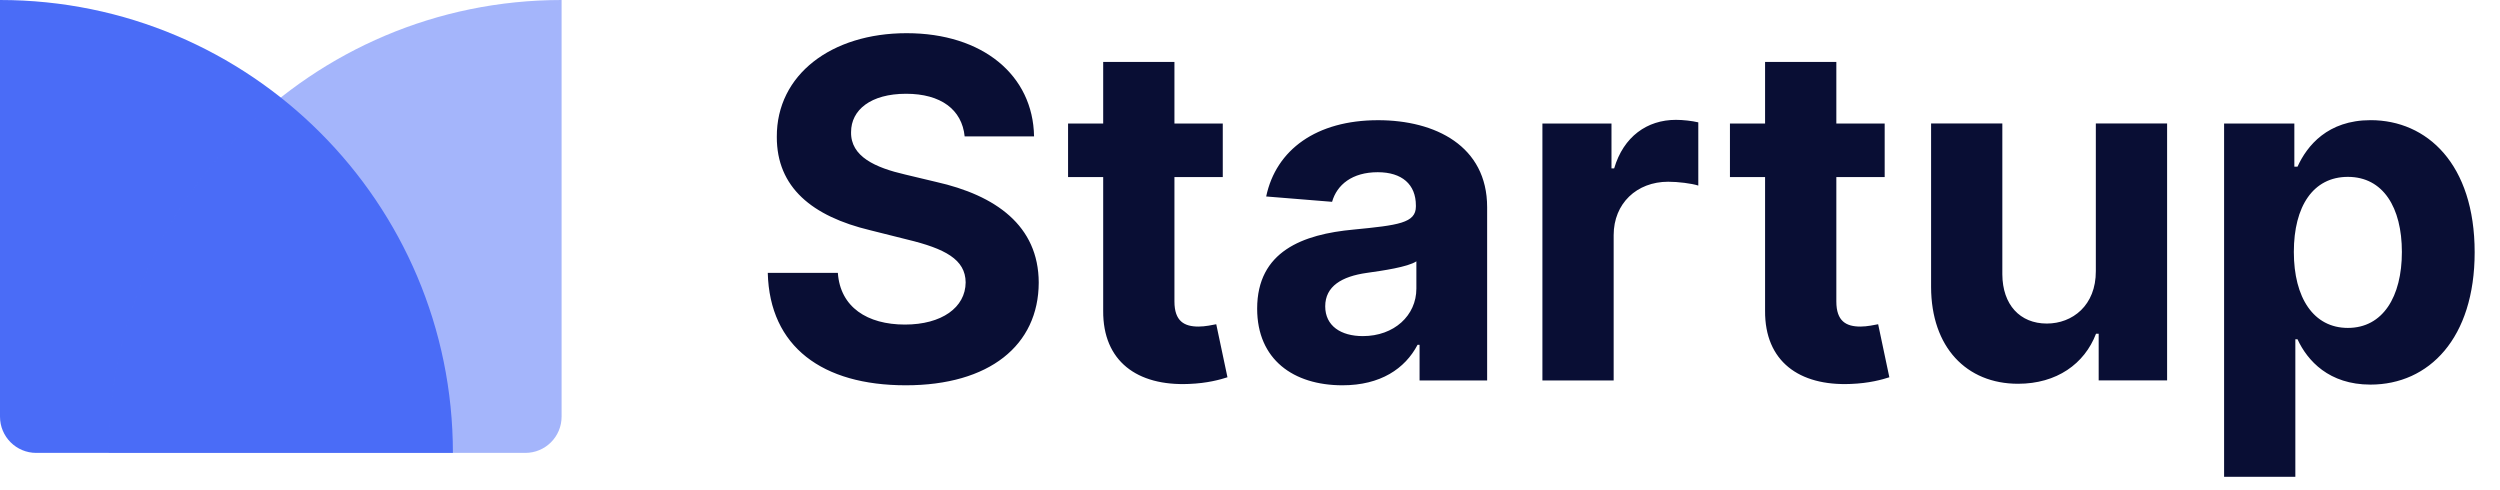
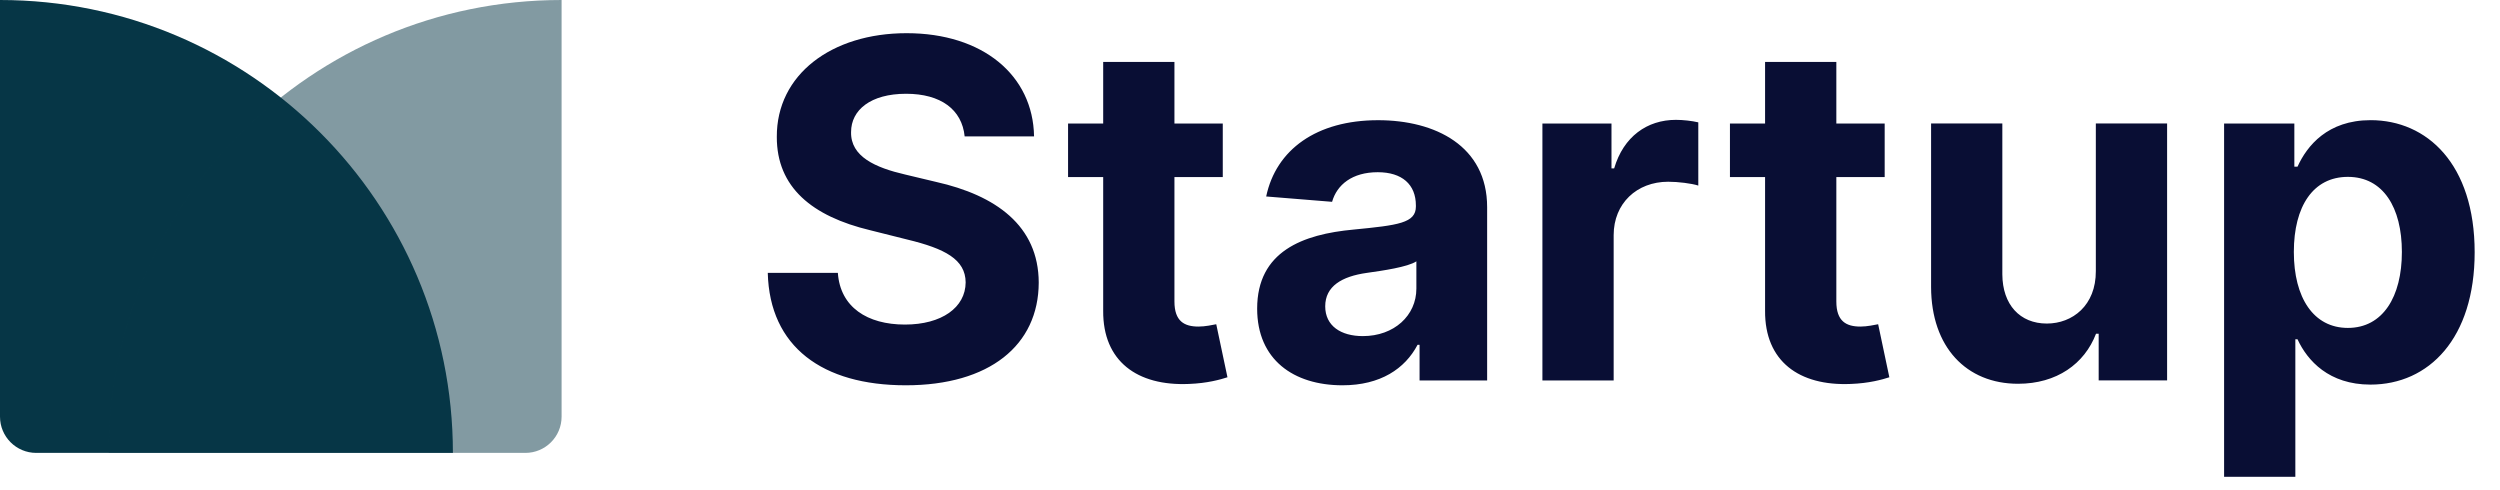
<svg xmlns="http://www.w3.org/2000/svg" fill="none" height="27" viewBox="0 0 138 27" width="138">
  <path d="m53.248 7.529h3.832c-.055-3.37-2.825-5.697-7.035-5.697-4.146 0-7.183 2.29-7.165 5.724-.009 2.788 1.957 4.386 5.152 5.152l2.059.517c2.059.498 3.204 1.089 3.213 2.364-.009 1.385-1.32 2.327-3.352 2.327-2.077 0-3.573-.96-3.702-2.853h-3.869c.102 4.09 3.028 6.205 7.617 6.205 4.616 0 7.331-2.207 7.34-5.669-.009-3.148-2.382-4.82-5.669-5.558l-1.699-.406c-1.643-.379-3.019-.988-2.991-2.345 0-1.219 1.08-2.114 3.038-2.114 1.911 0 3.084.868 3.232 2.354zm14.249-.711h-2.668v-3.398h-3.933v3.398h-1.939v2.955h1.939v7.386c-.018 2.779 1.874 4.155 4.727 4.035 1.016-.037 1.736-.24 2.133-.369l-.619-2.927c-.194.037-.609.129-.979.129-.785 0-1.329-.295-1.329-1.385v-6.869h2.668zm6.606 14.45c2.096 0 3.453-.914 4.146-2.234h.111v1.967h3.73v-9.565c0-3.379-2.862-4.801-6.02-4.801-3.398 0-5.632 1.625-6.177 4.21l3.638.295c.268-.942 1.108-1.634 2.521-1.634 1.339 0 2.105.674 2.105 1.837v.055c0 .914-.97 1.034-3.435 1.274-2.807.259-5.327 1.2-5.327 4.367 0 2.807 2.003 4.229 4.709 4.229zm1.126-2.715c-1.21 0-2.077-.563-2.077-1.643 0-1.108.914-1.653 2.299-1.847.859-.12 2.262-.323 2.733-.637v1.505c0 1.486-1.228 2.622-2.955 2.622zm9.912 2.447h3.933v-8.023c0-1.745 1.274-2.945 3.01-2.945.545 0 1.293.092 1.662.212v-3.49c-.351-.083-.84-.138-1.237-.138-1.588 0-2.89.923-3.407 2.678h-.148v-2.474h-3.813zm18.893-14.182h-2.668v-3.398h-3.934v3.398h-1.939v2.955h1.939v7.386c-.018 2.779 1.874 4.155 4.728 4.035 1.015-.037 1.735-.24 2.132-.369l-.618-2.927c-.194.037-.61.129-.979.129-.785 0-1.329-.295-1.329-1.385v-6.869h2.668zm11.656 8.143c.01 1.902-1.292 2.899-2.705 2.899-1.486 0-2.447-1.043-2.456-2.715v-8.328h-3.933v9.03c.009 3.315 1.948 5.337 4.801 5.337 2.133 0 3.666-1.099 4.303-2.761h.147v2.576h3.777v-14.182h-3.934zm7.08 11.357h3.933v-7.59h.12c.545 1.182 1.736 2.502 4.026 2.502 3.231 0 5.752-2.558 5.752-7.303 0-4.875-2.632-7.294-5.743-7.294-2.373 0-3.509 1.413-4.035 2.567h-.175v-2.382h-3.878zm3.85-12.409c0-2.53 1.071-4.146 2.982-4.146 1.948 0 2.982 1.69 2.982 4.146 0 2.474-1.052 4.192-2.982 4.192-1.893 0-2.982-1.662-2.982-4.192z" fill="#090e34" />
-   <g fill="#4a6cf7">
+   <g fill="#063646">
    <path d="m0 0c13.807 0 25 11.193 25 25h-23c-1.105 0-2-.895-2-2z" />
    <path d="m6 25c0-13.807 11.193-25 25-25v23c0 1.105-.895 2-2 2z" opacity=".5" />
  </g>
</svg>
